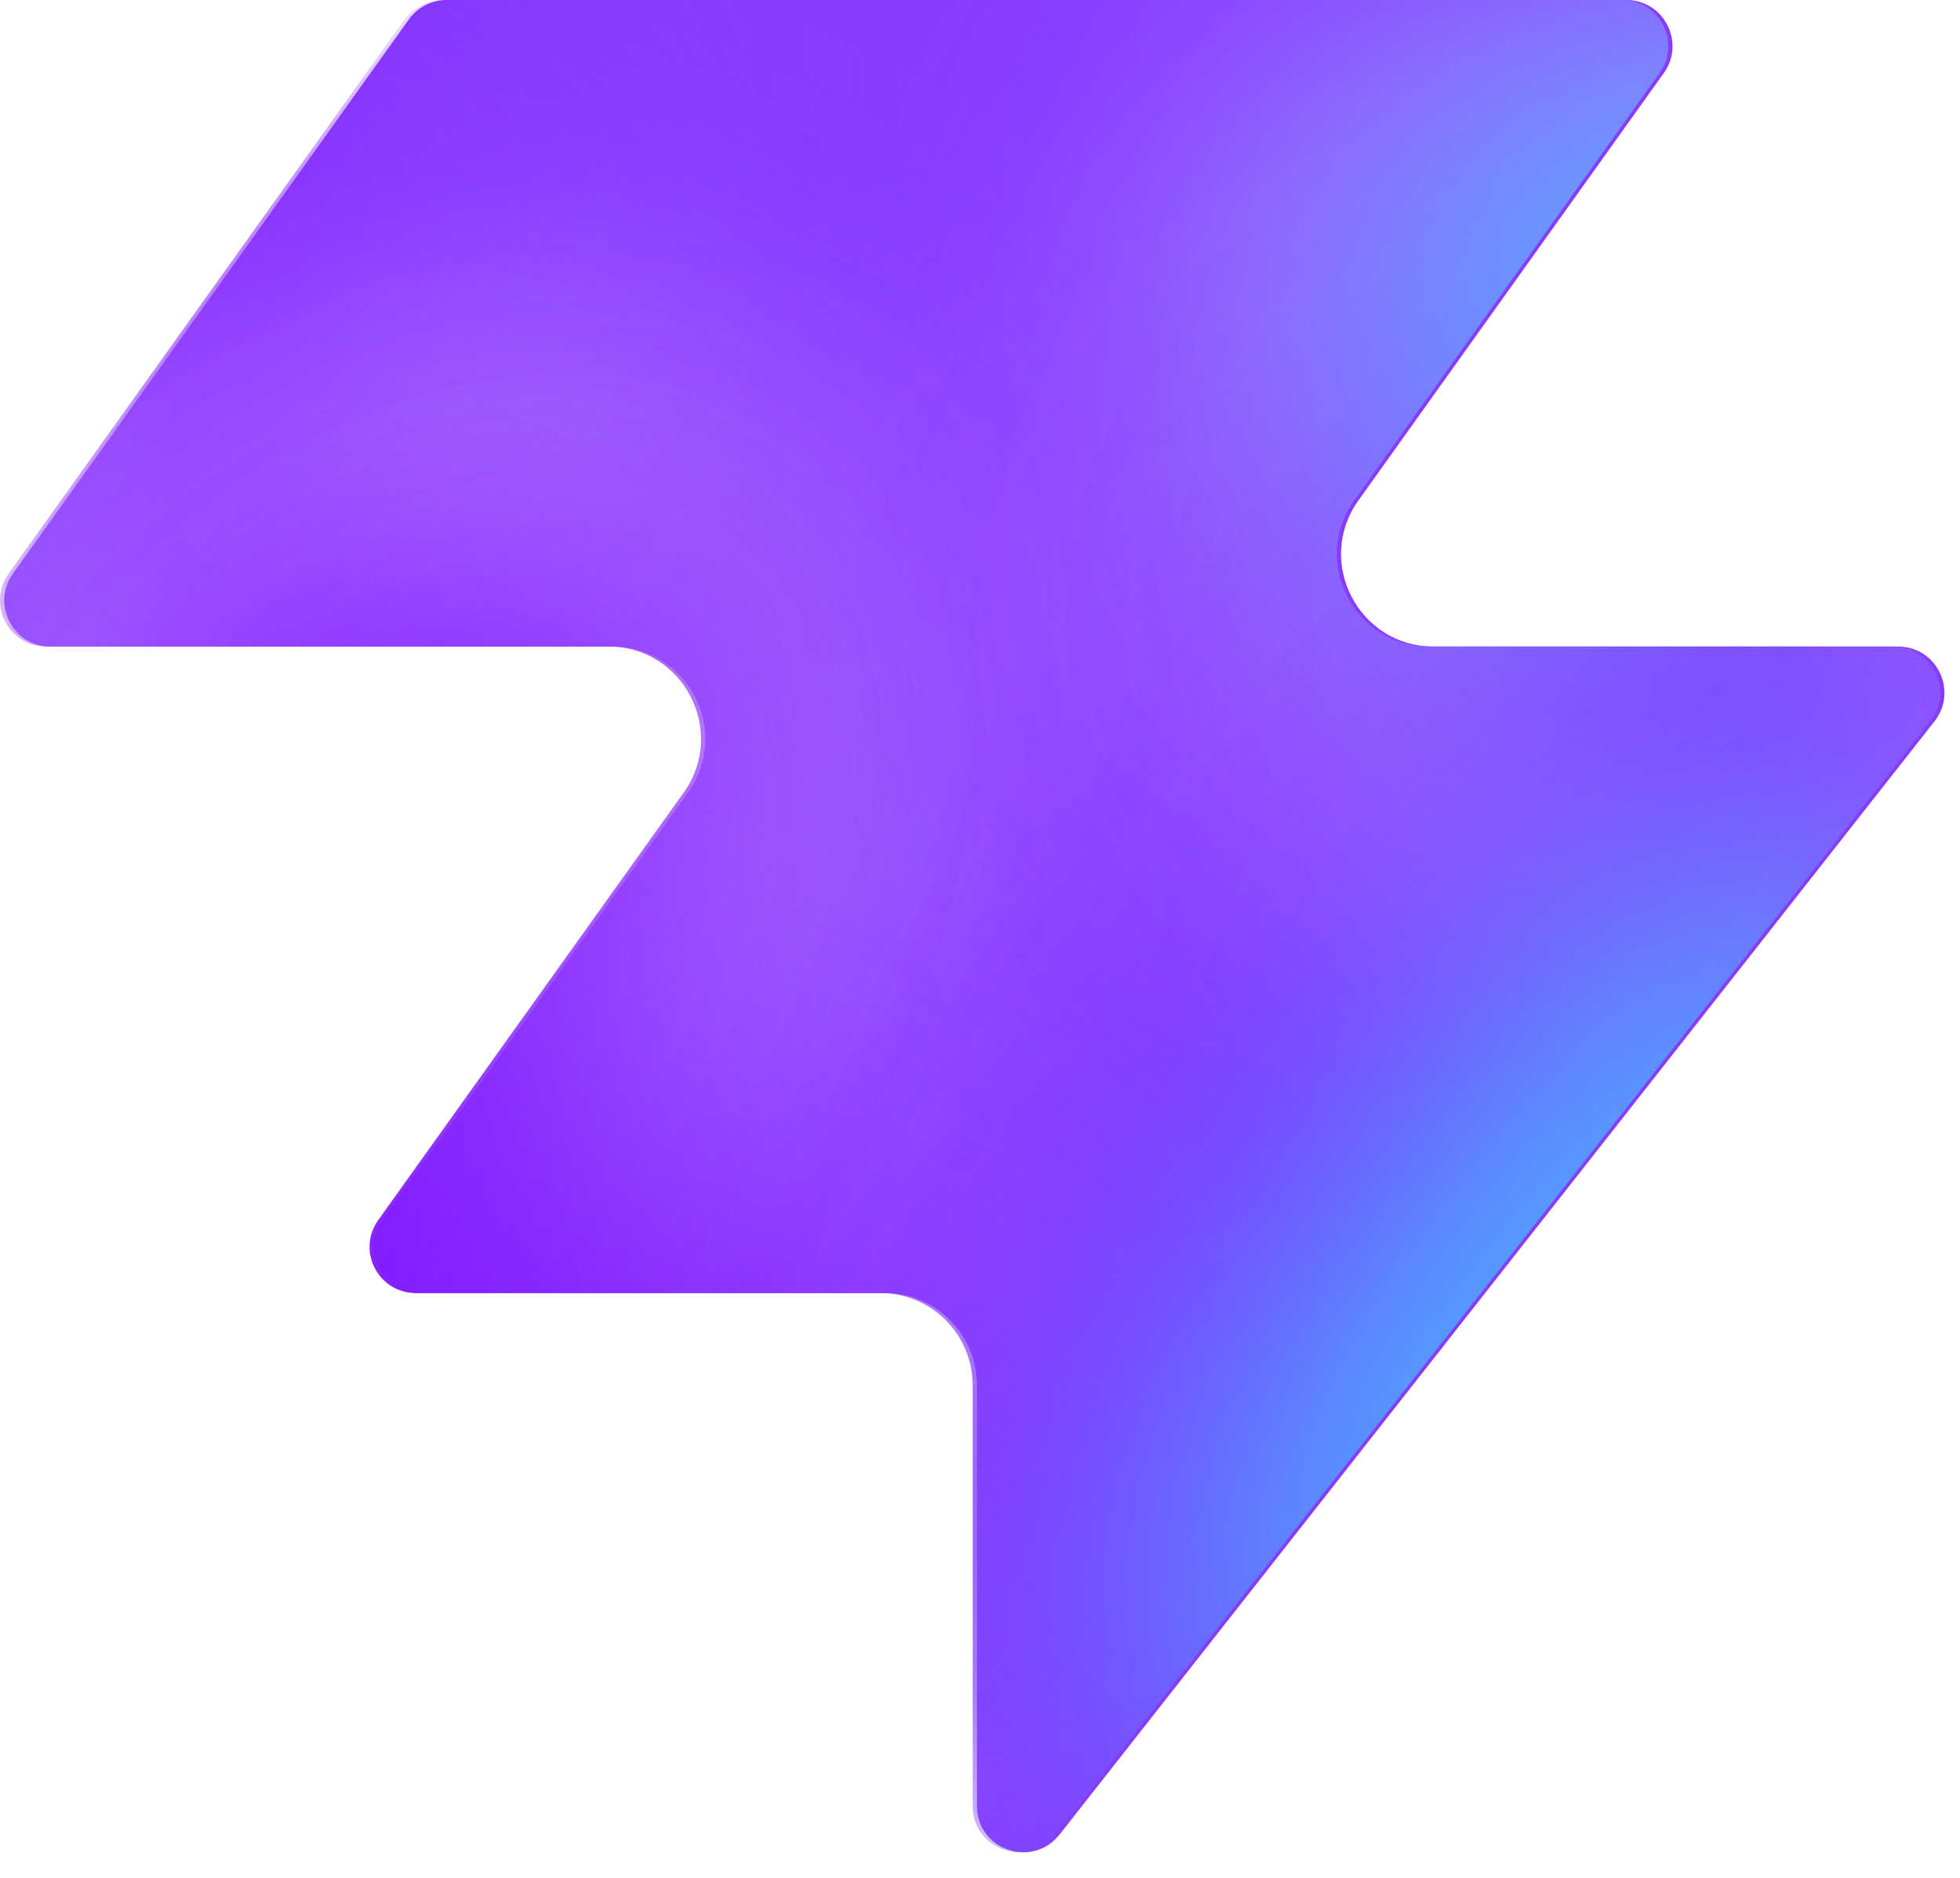
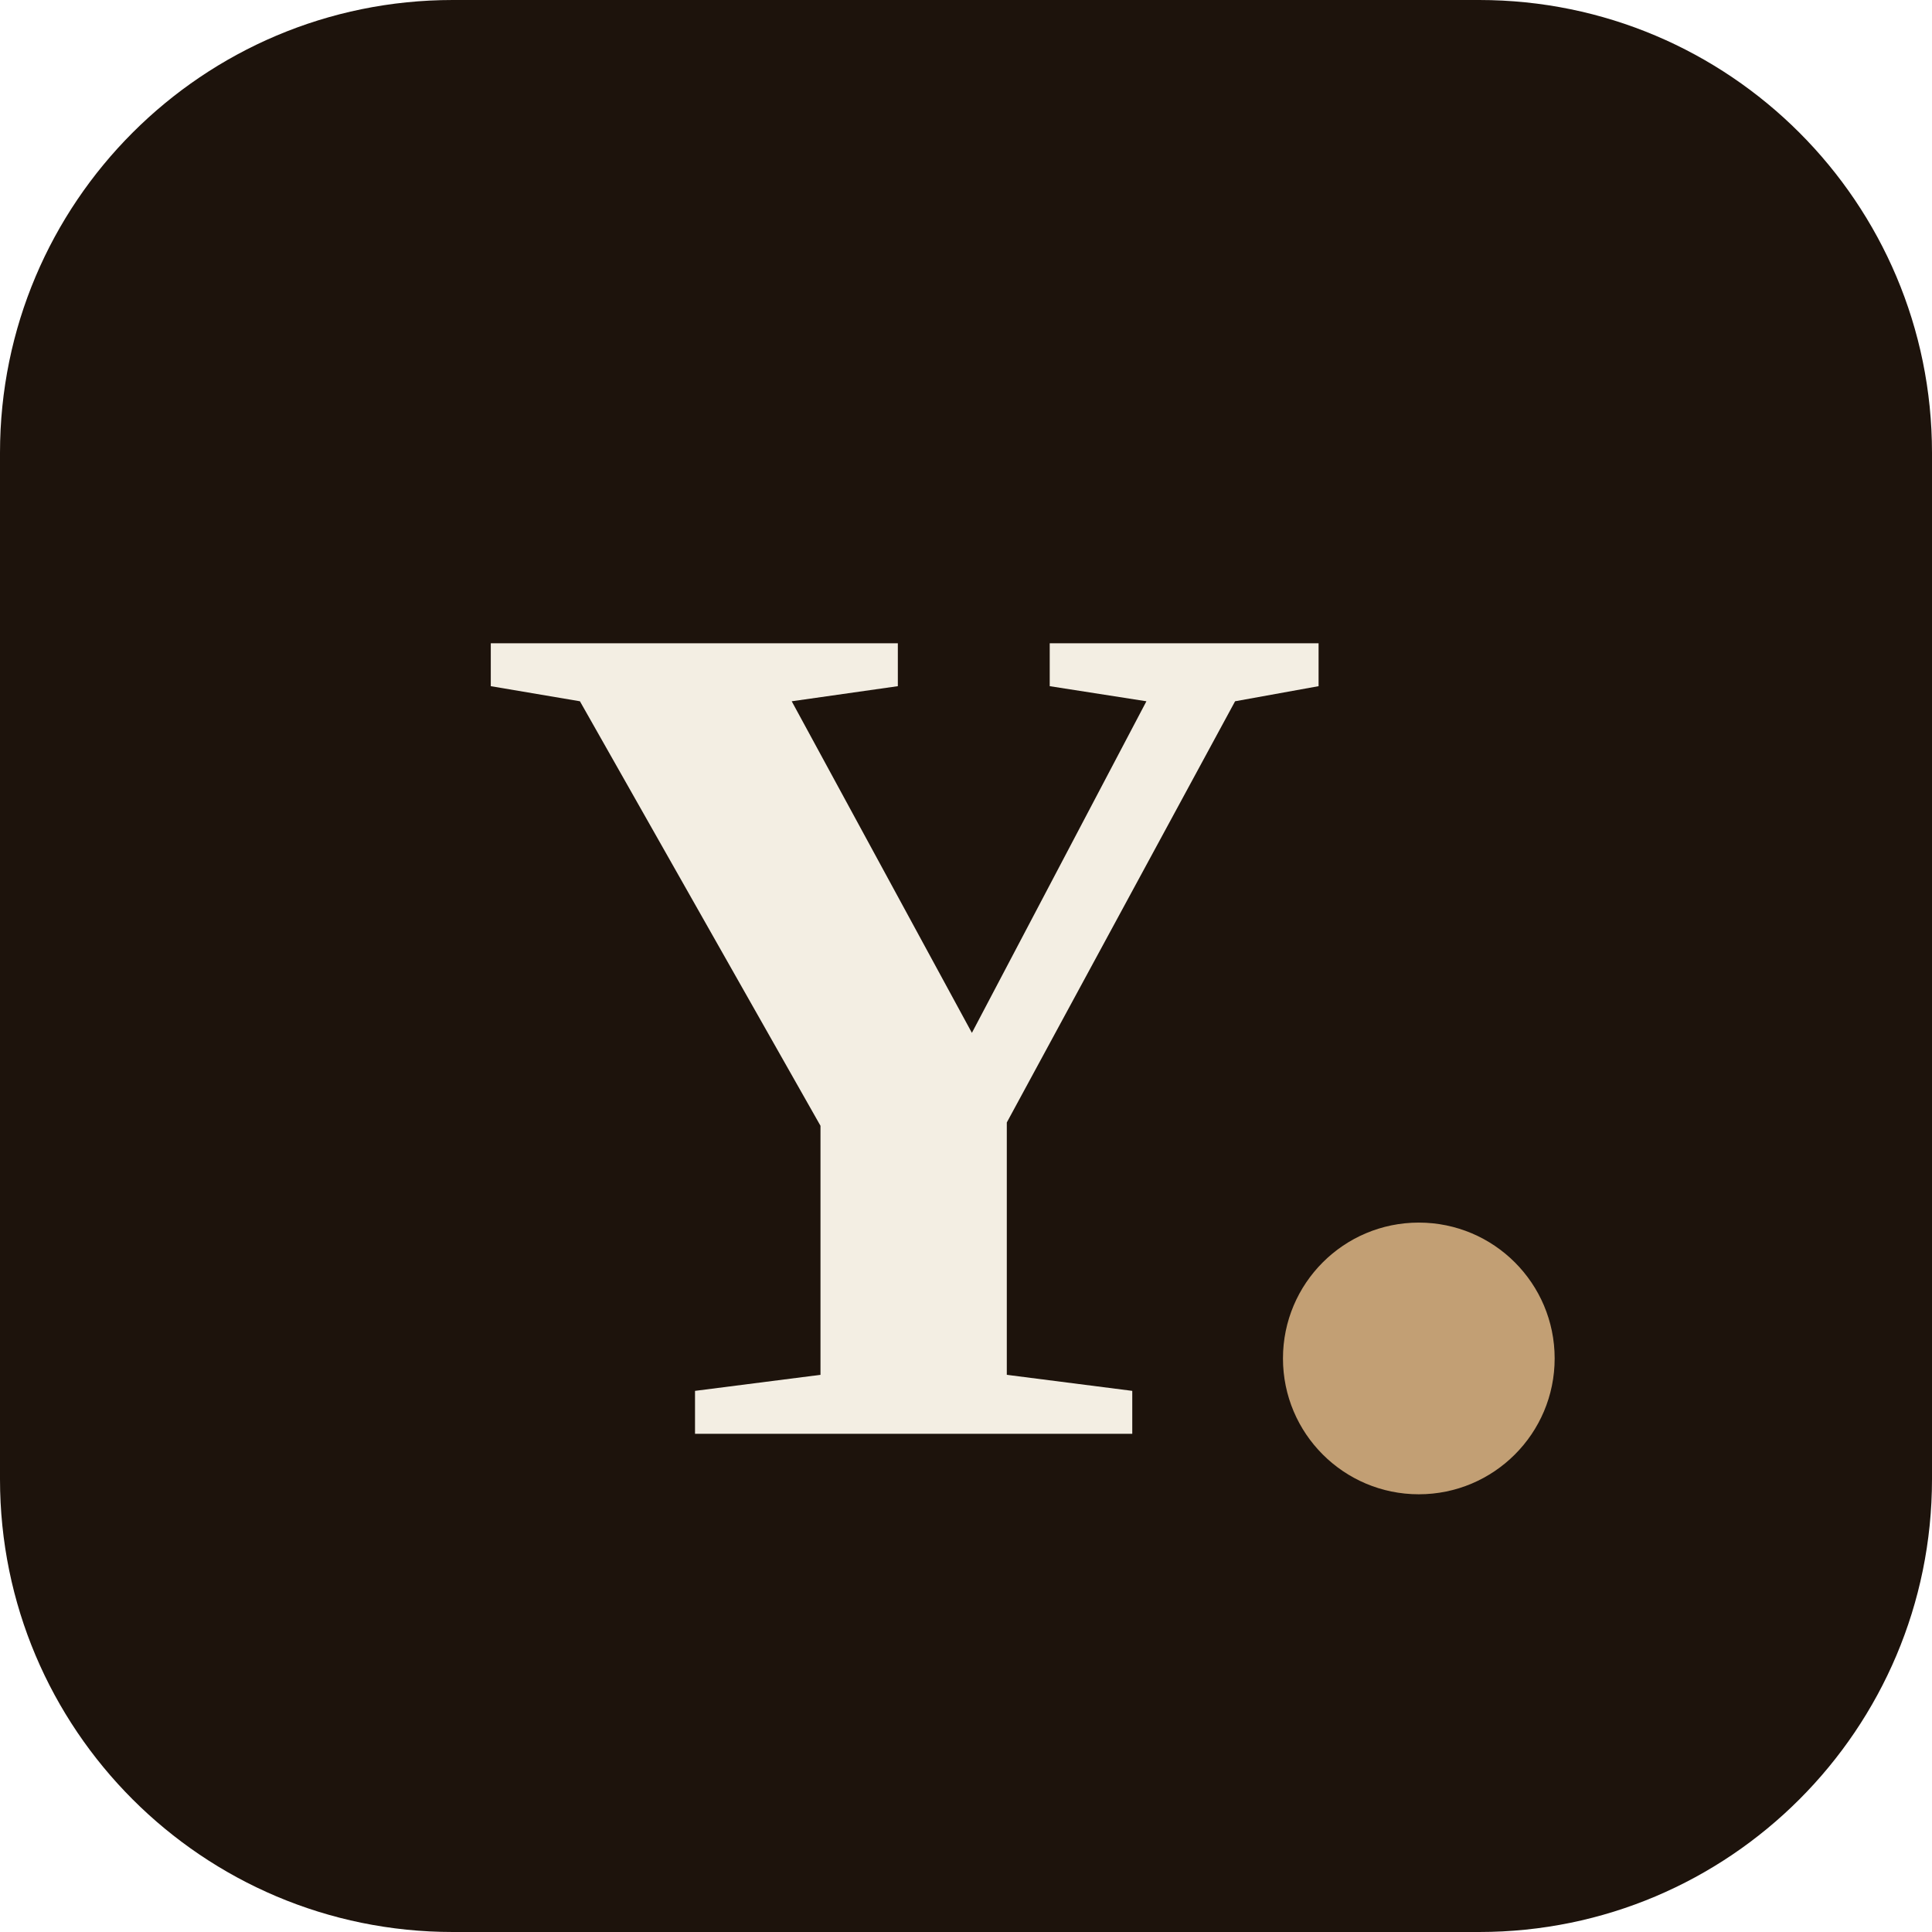
- <svg xmlns="http://www.w3.org/2000/svg" width="48" height="46" fill="none" viewBox="0 0 48 46">
-   <path fill="#863bff" d="M25.946 44.938c-.664.845-2.021.375-2.021-.698V33.937a2.26 2.26 0 0 0-2.262-2.262H10.287c-.92 0-1.456-1.04-.92-1.788l7.48-10.471c1.07-1.497 0-3.578-1.842-3.578H1.237c-.92 0-1.456-1.04-.92-1.788L10.013.474c.214-.297.556-.474.92-.474h28.894c.92 0 1.456 1.04.92 1.788l-7.48 10.471c-1.07 1.498 0 3.579 1.842 3.579h11.377c.943 0 1.473 1.088.89 1.83L25.947 44.94z" style="fill:#863bff;fill:color(display-p3 .525 .23 1);fill-opacity:1" />
-   <mask id="a" width="48" height="46" x="0" y="0" maskUnits="userSpaceOnUse" style="mask-type:alpha">
-     <path fill="#000" d="M25.842 44.938c-.664.844-2.021.375-2.021-.698V33.937a2.26 2.26 0 0 0-2.262-2.262H10.183c-.92 0-1.456-1.04-.92-1.788l7.48-10.471c1.07-1.498 0-3.579-1.842-3.579H1.133c-.92 0-1.456-1.04-.92-1.787L9.91.473c.214-.297.556-.474.92-.474h28.894c.92 0 1.456 1.04.92 1.788l-7.48 10.471c-1.07 1.498 0 3.578 1.842 3.578h11.377c.943 0 1.473 1.088.89 1.832L25.843 44.94z" style="fill:#000;fill-opacity:1" />
-   </mask>
-   <g mask="url(#a)">
-     <g filter="url(#b)">
-       <ellipse cx="5.508" cy="14.704" fill="#ede6ff" rx="5.508" ry="14.704" style="fill:#ede6ff;fill:color(display-p3 .927 .903 1);fill-opacity:1" transform="matrix(.00324 1 1 -.00324 -4.47 31.516)" />
-     </g>
-     <g filter="url(#c)">
-       <ellipse cx="10.399" cy="29.851" fill="#ede6ff" rx="10.399" ry="29.851" style="fill:#ede6ff;fill:color(display-p3 .927 .903 1);fill-opacity:1" transform="matrix(.00324 1 1 -.00324 -39.328 7.883)" />
-     </g>
-     <g filter="url(#d)">
-       <ellipse cx="5.508" cy="30.487" fill="#7e14ff" rx="5.508" ry="30.487" style="fill:#7e14ff;fill:color(display-p3 .492 .077 1);fill-opacity:1" transform="rotate(89.814 -25.913 -14.639)scale(1 -1)" />
-     </g>
-     <g filter="url(#e)">
-       <ellipse cx="5.508" cy="30.599" fill="#7e14ff" rx="5.508" ry="30.599" style="fill:#7e14ff;fill:color(display-p3 .492 .077 1);fill-opacity:1" transform="rotate(89.814 -32.644 -3.334)scale(1 -1)" />
-     </g>
-     <g filter="url(#f)">
-       <ellipse cx="5.508" cy="30.599" fill="#7e14ff" rx="5.508" ry="30.599" style="fill:#7e14ff;fill:color(display-p3 .492 .077 1);fill-opacity:1" transform="matrix(.00324 1 1 -.00324 -34.34 30.47)" />
-     </g>
-     <g filter="url(#g)">
-       <ellipse cx="14.072" cy="22.078" fill="#ede6ff" rx="14.072" ry="22.078" style="fill:#ede6ff;fill:color(display-p3 .927 .903 1);fill-opacity:1" transform="rotate(93.35 24.506 48.493)scale(-1 1)" />
-     </g>
-     <g filter="url(#h)">
-       <ellipse cx="3.47" cy="21.501" fill="#7e14ff" rx="3.47" ry="21.501" style="fill:#7e14ff;fill:color(display-p3 .492 .077 1);fill-opacity:1" transform="rotate(89.009 28.708 47.59)scale(-1 1)" />
-     </g>
-     <g filter="url(#i)">
-       <ellipse cx="3.47" cy="21.501" fill="#7e14ff" rx="3.47" ry="21.501" style="fill:#7e14ff;fill:color(display-p3 .492 .077 1);fill-opacity:1" transform="rotate(89.009 28.708 47.59)scale(-1 1)" />
-     </g>
-     <g filter="url(#j)">
-       <ellipse cx=".387" cy="8.972" fill="#7e14ff" rx="4.407" ry="29.108" style="fill:#7e14ff;fill:color(display-p3 .492 .077 1);fill-opacity:1" transform="rotate(39.51 .387 8.972)" />
-     </g>
-     <g filter="url(#k)">
-       <ellipse cx="47.523" cy="-6.092" fill="#7e14ff" rx="4.407" ry="29.108" style="fill:#7e14ff;fill:color(display-p3 .492 .077 1);fill-opacity:1" transform="rotate(37.892 47.523 -6.092)" />
-     </g>
-     <g filter="url(#l)">
-       <ellipse cx="41.412" cy="6.333" fill="#47bfff" rx="5.971" ry="9.665" style="fill:#47bfff;fill:color(display-p3 .28 .748 1);fill-opacity:1" transform="rotate(37.892 41.412 6.333)" />
-     </g>
-     <g filter="url(#m)">
-       <ellipse cx="-1.879" cy="38.332" fill="#7e14ff" rx="4.407" ry="29.108" style="fill:#7e14ff;fill:color(display-p3 .492 .077 1);fill-opacity:1" transform="rotate(37.892 -1.88 38.332)" />
-     </g>
-     <g filter="url(#n)">
-       <ellipse cx="-1.879" cy="38.332" fill="#7e14ff" rx="4.407" ry="29.108" style="fill:#7e14ff;fill:color(display-p3 .492 .077 1);fill-opacity:1" transform="rotate(37.892 -1.88 38.332)" />
-     </g>
-     <g filter="url(#o)">
-       <ellipse cx="35.651" cy="29.907" fill="#7e14ff" rx="4.407" ry="29.108" style="fill:#7e14ff;fill:color(display-p3 .492 .077 1);fill-opacity:1" transform="rotate(37.892 35.651 29.907)" />
-     </g>
-     <g filter="url(#p)">
-       <ellipse cx="38.418" cy="32.4" fill="#47bfff" rx="5.971" ry="15.297" style="fill:#47bfff;fill:color(display-p3 .28 .748 1);fill-opacity:1" transform="rotate(37.892 38.418 32.4)" />
-     </g>
-   </g>
-   <defs>
-     <filter id="b" width="60.045" height="41.654" x="-19.77" y="16.149" color-interpolation-filters="sRGB" filterUnits="userSpaceOnUse">
-       <feFlood flood-opacity="0" result="BackgroundImageFix" />
-       <feBlend in="SourceGraphic" in2="BackgroundImageFix" result="shape" />
-       <feGaussianBlur result="effect1_foregroundBlur_2002_17158" stdDeviation="7.659" />
-     </filter>
-     <filter id="c" width="90.34" height="51.437" x="-54.613" y="-7.533" color-interpolation-filters="sRGB" filterUnits="userSpaceOnUse">
-       <feFlood flood-opacity="0" result="BackgroundImageFix" />
-       <feBlend in="SourceGraphic" in2="BackgroundImageFix" result="shape" />
-       <feGaussianBlur result="effect1_foregroundBlur_2002_17158" stdDeviation="7.659" />
-     </filter>
-     <filter id="d" width="79.355" height="29.4" x="-49.64" y="2.03" color-interpolation-filters="sRGB" filterUnits="userSpaceOnUse">
-       <feFlood flood-opacity="0" result="BackgroundImageFix" />
-       <feBlend in="SourceGraphic" in2="BackgroundImageFix" result="shape" />
-       <feGaussianBlur result="effect1_foregroundBlur_2002_17158" stdDeviation="4.596" />
-     </filter>
-     <filter id="e" width="79.579" height="29.4" x="-45.045" y="20.029" color-interpolation-filters="sRGB" filterUnits="userSpaceOnUse">
-       <feFlood flood-opacity="0" result="BackgroundImageFix" />
-       <feBlend in="SourceGraphic" in2="BackgroundImageFix" result="shape" />
-       <feGaussianBlur result="effect1_foregroundBlur_2002_17158" stdDeviation="4.596" />
-     </filter>
-     <filter id="f" width="79.579" height="29.4" x="-43.513" y="21.178" color-interpolation-filters="sRGB" filterUnits="userSpaceOnUse">
-       <feFlood flood-opacity="0" result="BackgroundImageFix" />
-       <feBlend in="SourceGraphic" in2="BackgroundImageFix" result="shape" />
-       <feGaussianBlur result="effect1_foregroundBlur_2002_17158" stdDeviation="4.596" />
-     </filter>
-     <filter id="g" width="74.749" height="58.852" x="15.756" y="-17.901" color-interpolation-filters="sRGB" filterUnits="userSpaceOnUse">
-       <feFlood flood-opacity="0" result="BackgroundImageFix" />
-       <feBlend in="SourceGraphic" in2="BackgroundImageFix" result="shape" />
-       <feGaussianBlur result="effect1_foregroundBlur_2002_17158" stdDeviation="7.659" />
-     </filter>
-     <filter id="h" width="61.377" height="25.362" x="23.548" y="2.284" color-interpolation-filters="sRGB" filterUnits="userSpaceOnUse">
-       <feFlood flood-opacity="0" result="BackgroundImageFix" />
-       <feBlend in="SourceGraphic" in2="BackgroundImageFix" result="shape" />
-       <feGaussianBlur result="effect1_foregroundBlur_2002_17158" stdDeviation="4.596" />
-     </filter>
-     <filter id="i" width="61.377" height="25.362" x="23.548" y="2.284" color-interpolation-filters="sRGB" filterUnits="userSpaceOnUse">
-       <feFlood flood-opacity="0" result="BackgroundImageFix" />
-       <feBlend in="SourceGraphic" in2="BackgroundImageFix" result="shape" />
-       <feGaussianBlur result="effect1_foregroundBlur_2002_17158" stdDeviation="4.596" />
-     </filter>
-     <filter id="j" width="56.045" height="63.649" x="-27.636" y="-22.853" color-interpolation-filters="sRGB" filterUnits="userSpaceOnUse">
-       <feFlood flood-opacity="0" result="BackgroundImageFix" />
-       <feBlend in="SourceGraphic" in2="BackgroundImageFix" result="shape" />
-       <feGaussianBlur result="effect1_foregroundBlur_2002_17158" stdDeviation="4.596" />
-     </filter>
-     <filter id="k" width="54.814" height="64.646" x="20.116" y="-38.415" color-interpolation-filters="sRGB" filterUnits="userSpaceOnUse">
-       <feFlood flood-opacity="0" result="BackgroundImageFix" />
-       <feBlend in="SourceGraphic" in2="BackgroundImageFix" result="shape" />
-       <feGaussianBlur result="effect1_foregroundBlur_2002_17158" stdDeviation="4.596" />
-     </filter>
-     <filter id="l" width="33.541" height="35.313" x="24.641" y="-11.323" color-interpolation-filters="sRGB" filterUnits="userSpaceOnUse">
-       <feFlood flood-opacity="0" result="BackgroundImageFix" />
-       <feBlend in="SourceGraphic" in2="BackgroundImageFix" result="shape" />
-       <feGaussianBlur result="effect1_foregroundBlur_2002_17158" stdDeviation="4.596" />
-     </filter>
-     <filter id="m" width="54.814" height="64.646" x="-29.286" y="6.009" color-interpolation-filters="sRGB" filterUnits="userSpaceOnUse">
-       <feFlood flood-opacity="0" result="BackgroundImageFix" />
-       <feBlend in="SourceGraphic" in2="BackgroundImageFix" result="shape" />
-       <feGaussianBlur result="effect1_foregroundBlur_2002_17158" stdDeviation="4.596" />
-     </filter>
-     <filter id="n" width="54.814" height="64.646" x="-29.286" y="6.009" color-interpolation-filters="sRGB" filterUnits="userSpaceOnUse">
-       <feFlood flood-opacity="0" result="BackgroundImageFix" />
-       <feBlend in="SourceGraphic" in2="BackgroundImageFix" result="shape" />
-       <feGaussianBlur result="effect1_foregroundBlur_2002_17158" stdDeviation="4.596" />
-     </filter>
-     <filter id="o" width="54.814" height="64.646" x="8.244" y="-2.416" color-interpolation-filters="sRGB" filterUnits="userSpaceOnUse">
-       <feFlood flood-opacity="0" result="BackgroundImageFix" />
-       <feBlend in="SourceGraphic" in2="BackgroundImageFix" result="shape" />
-       <feGaussianBlur result="effect1_foregroundBlur_2002_17158" stdDeviation="4.596" />
-     </filter>
-     <filter id="p" width="39.409" height="43.623" x="18.713" y="10.588" color-interpolation-filters="sRGB" filterUnits="userSpaceOnUse">
-       <feFlood flood-opacity="0" result="BackgroundImageFix" />
-       <feBlend in="SourceGraphic" in2="BackgroundImageFix" result="shape" />
-       <feGaussianBlur result="effect1_foregroundBlur_2002_17158" stdDeviation="4.596" />
-     </filter>
-   </defs>
+ <svg xmlns="http://www.w3.org/2000/svg" viewBox="0 0 64 64">
+   <rect width="64" height="64" rx="15" fill="#1d130c" />
+   <text x="30" y="34" text-anchor="middle" dominant-baseline="central" font-family="Georgia, 'Times New Roman', serif" font-size="40" font-weight="700" fill="#f3eee3">Y</text>
+   <circle cx="47" cy="45" r="4.5" fill="#c29f74" />
</svg>
